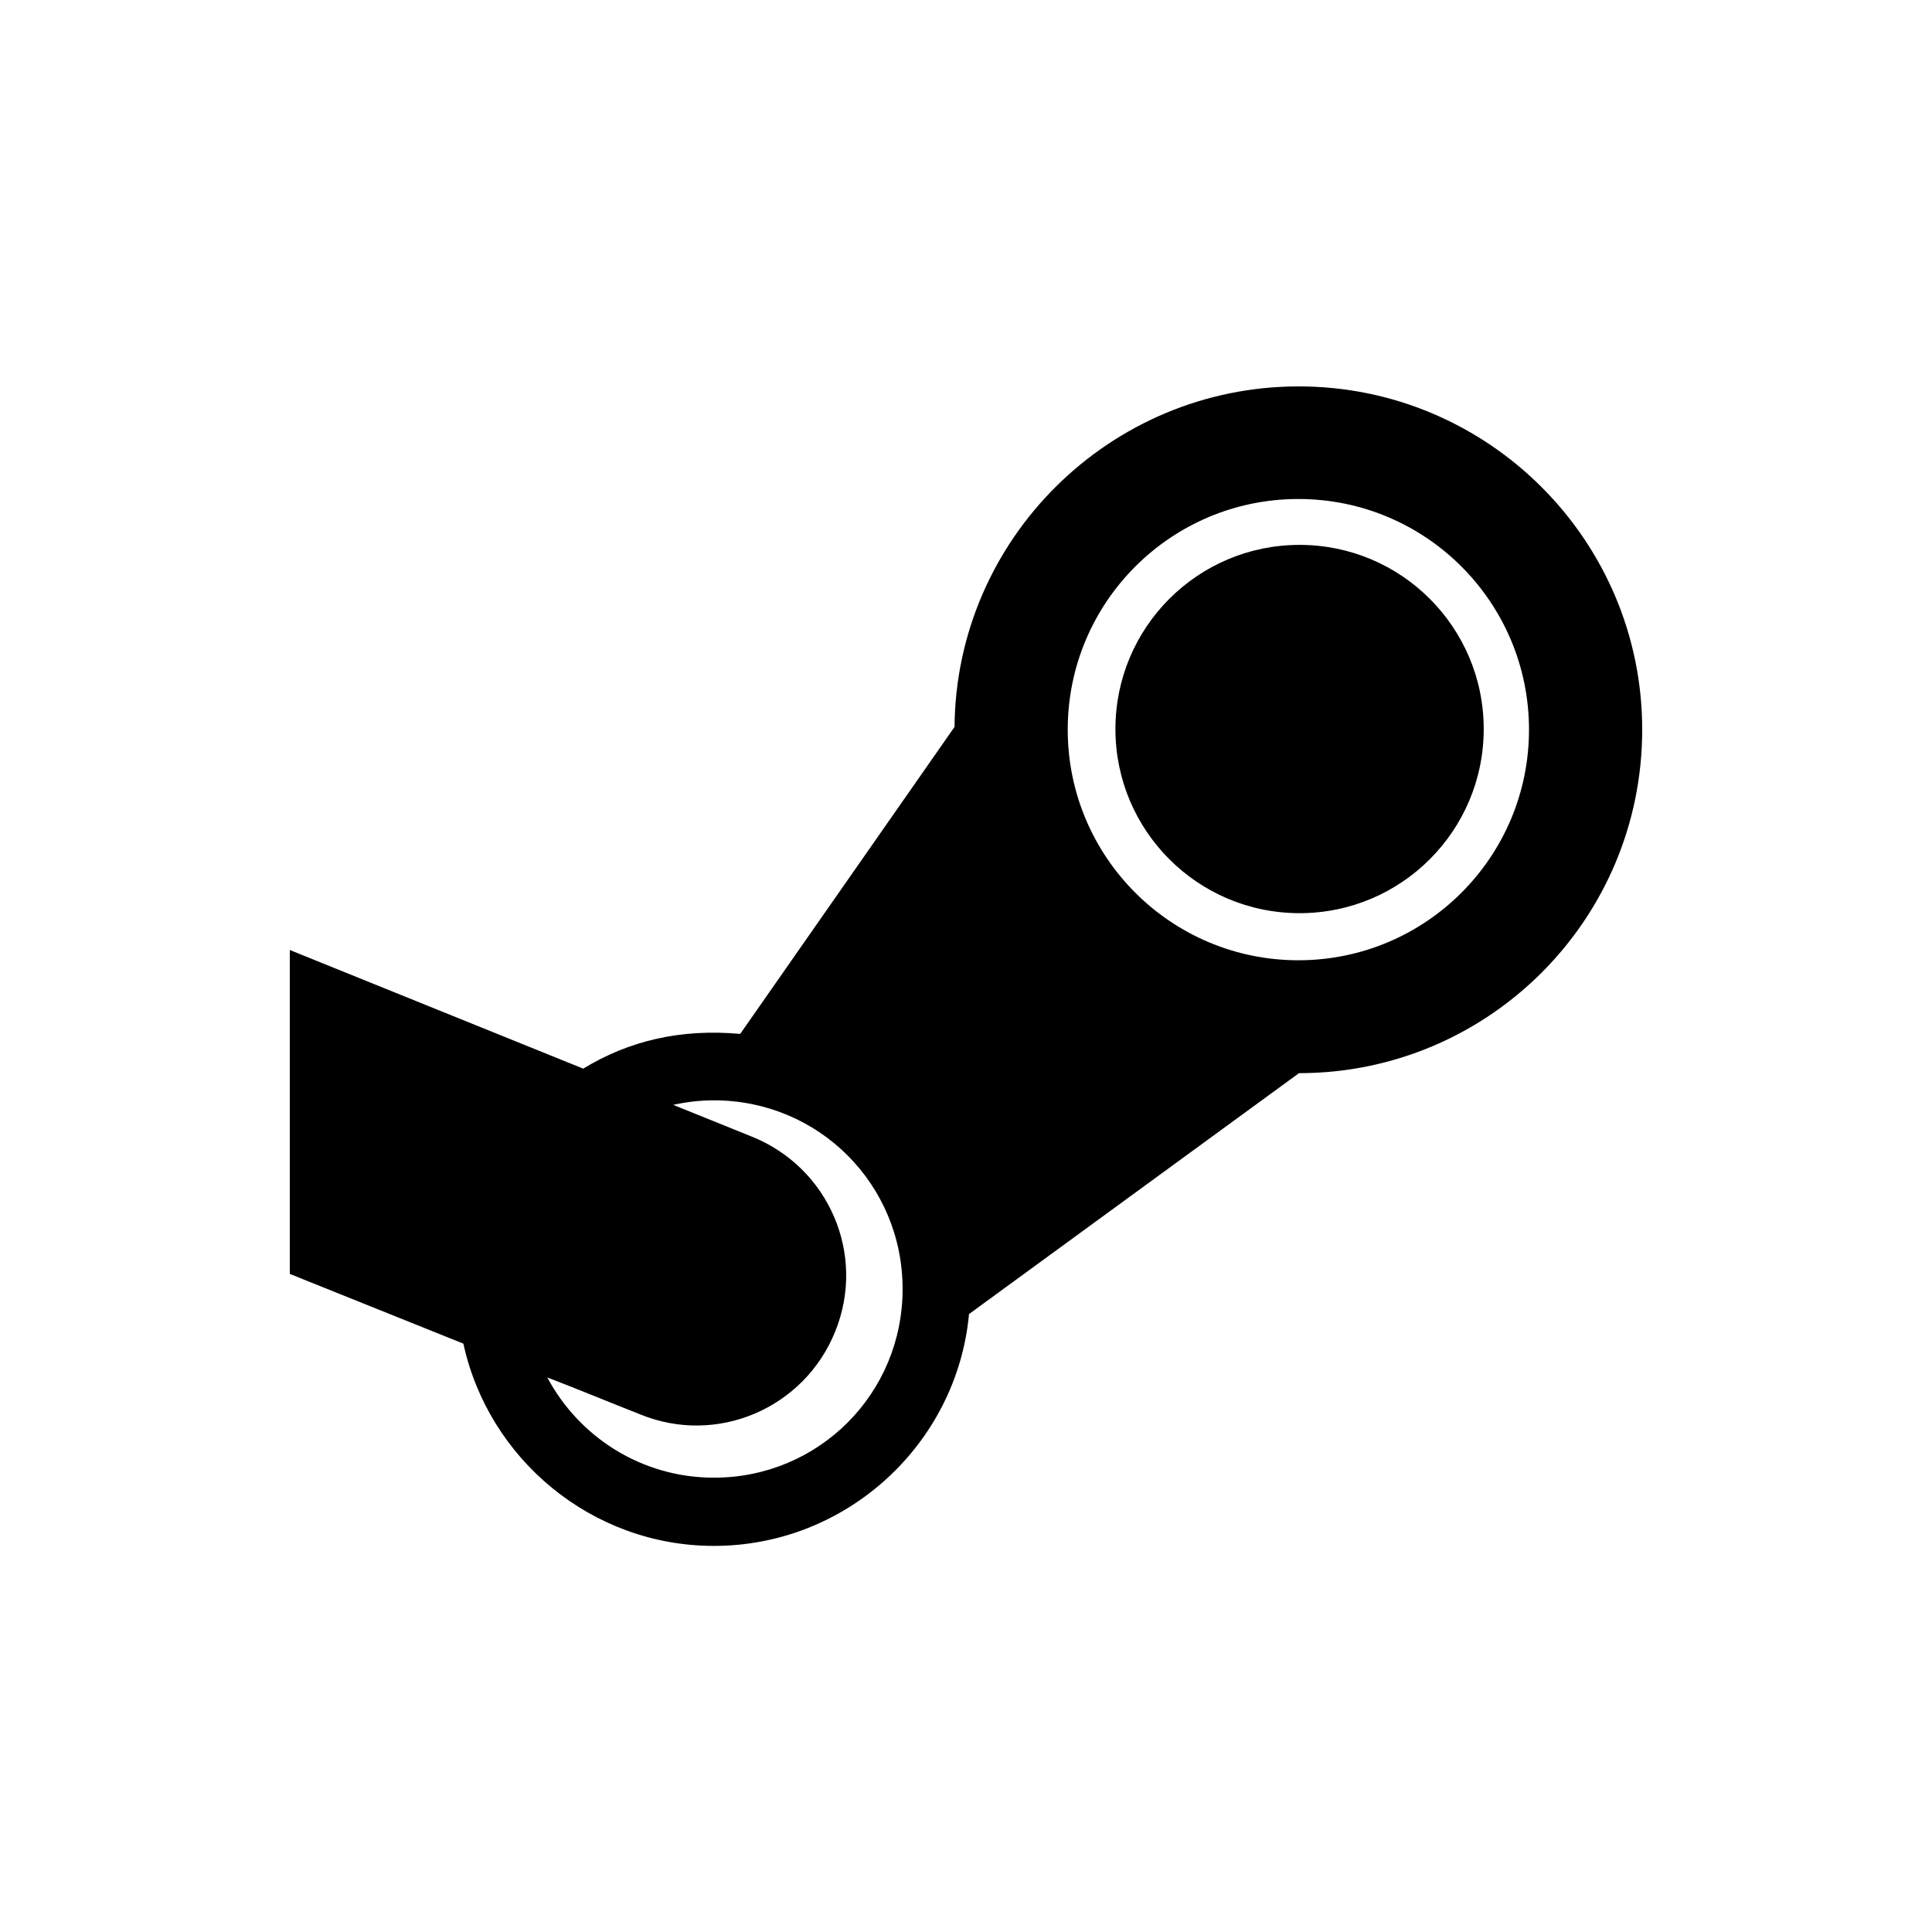
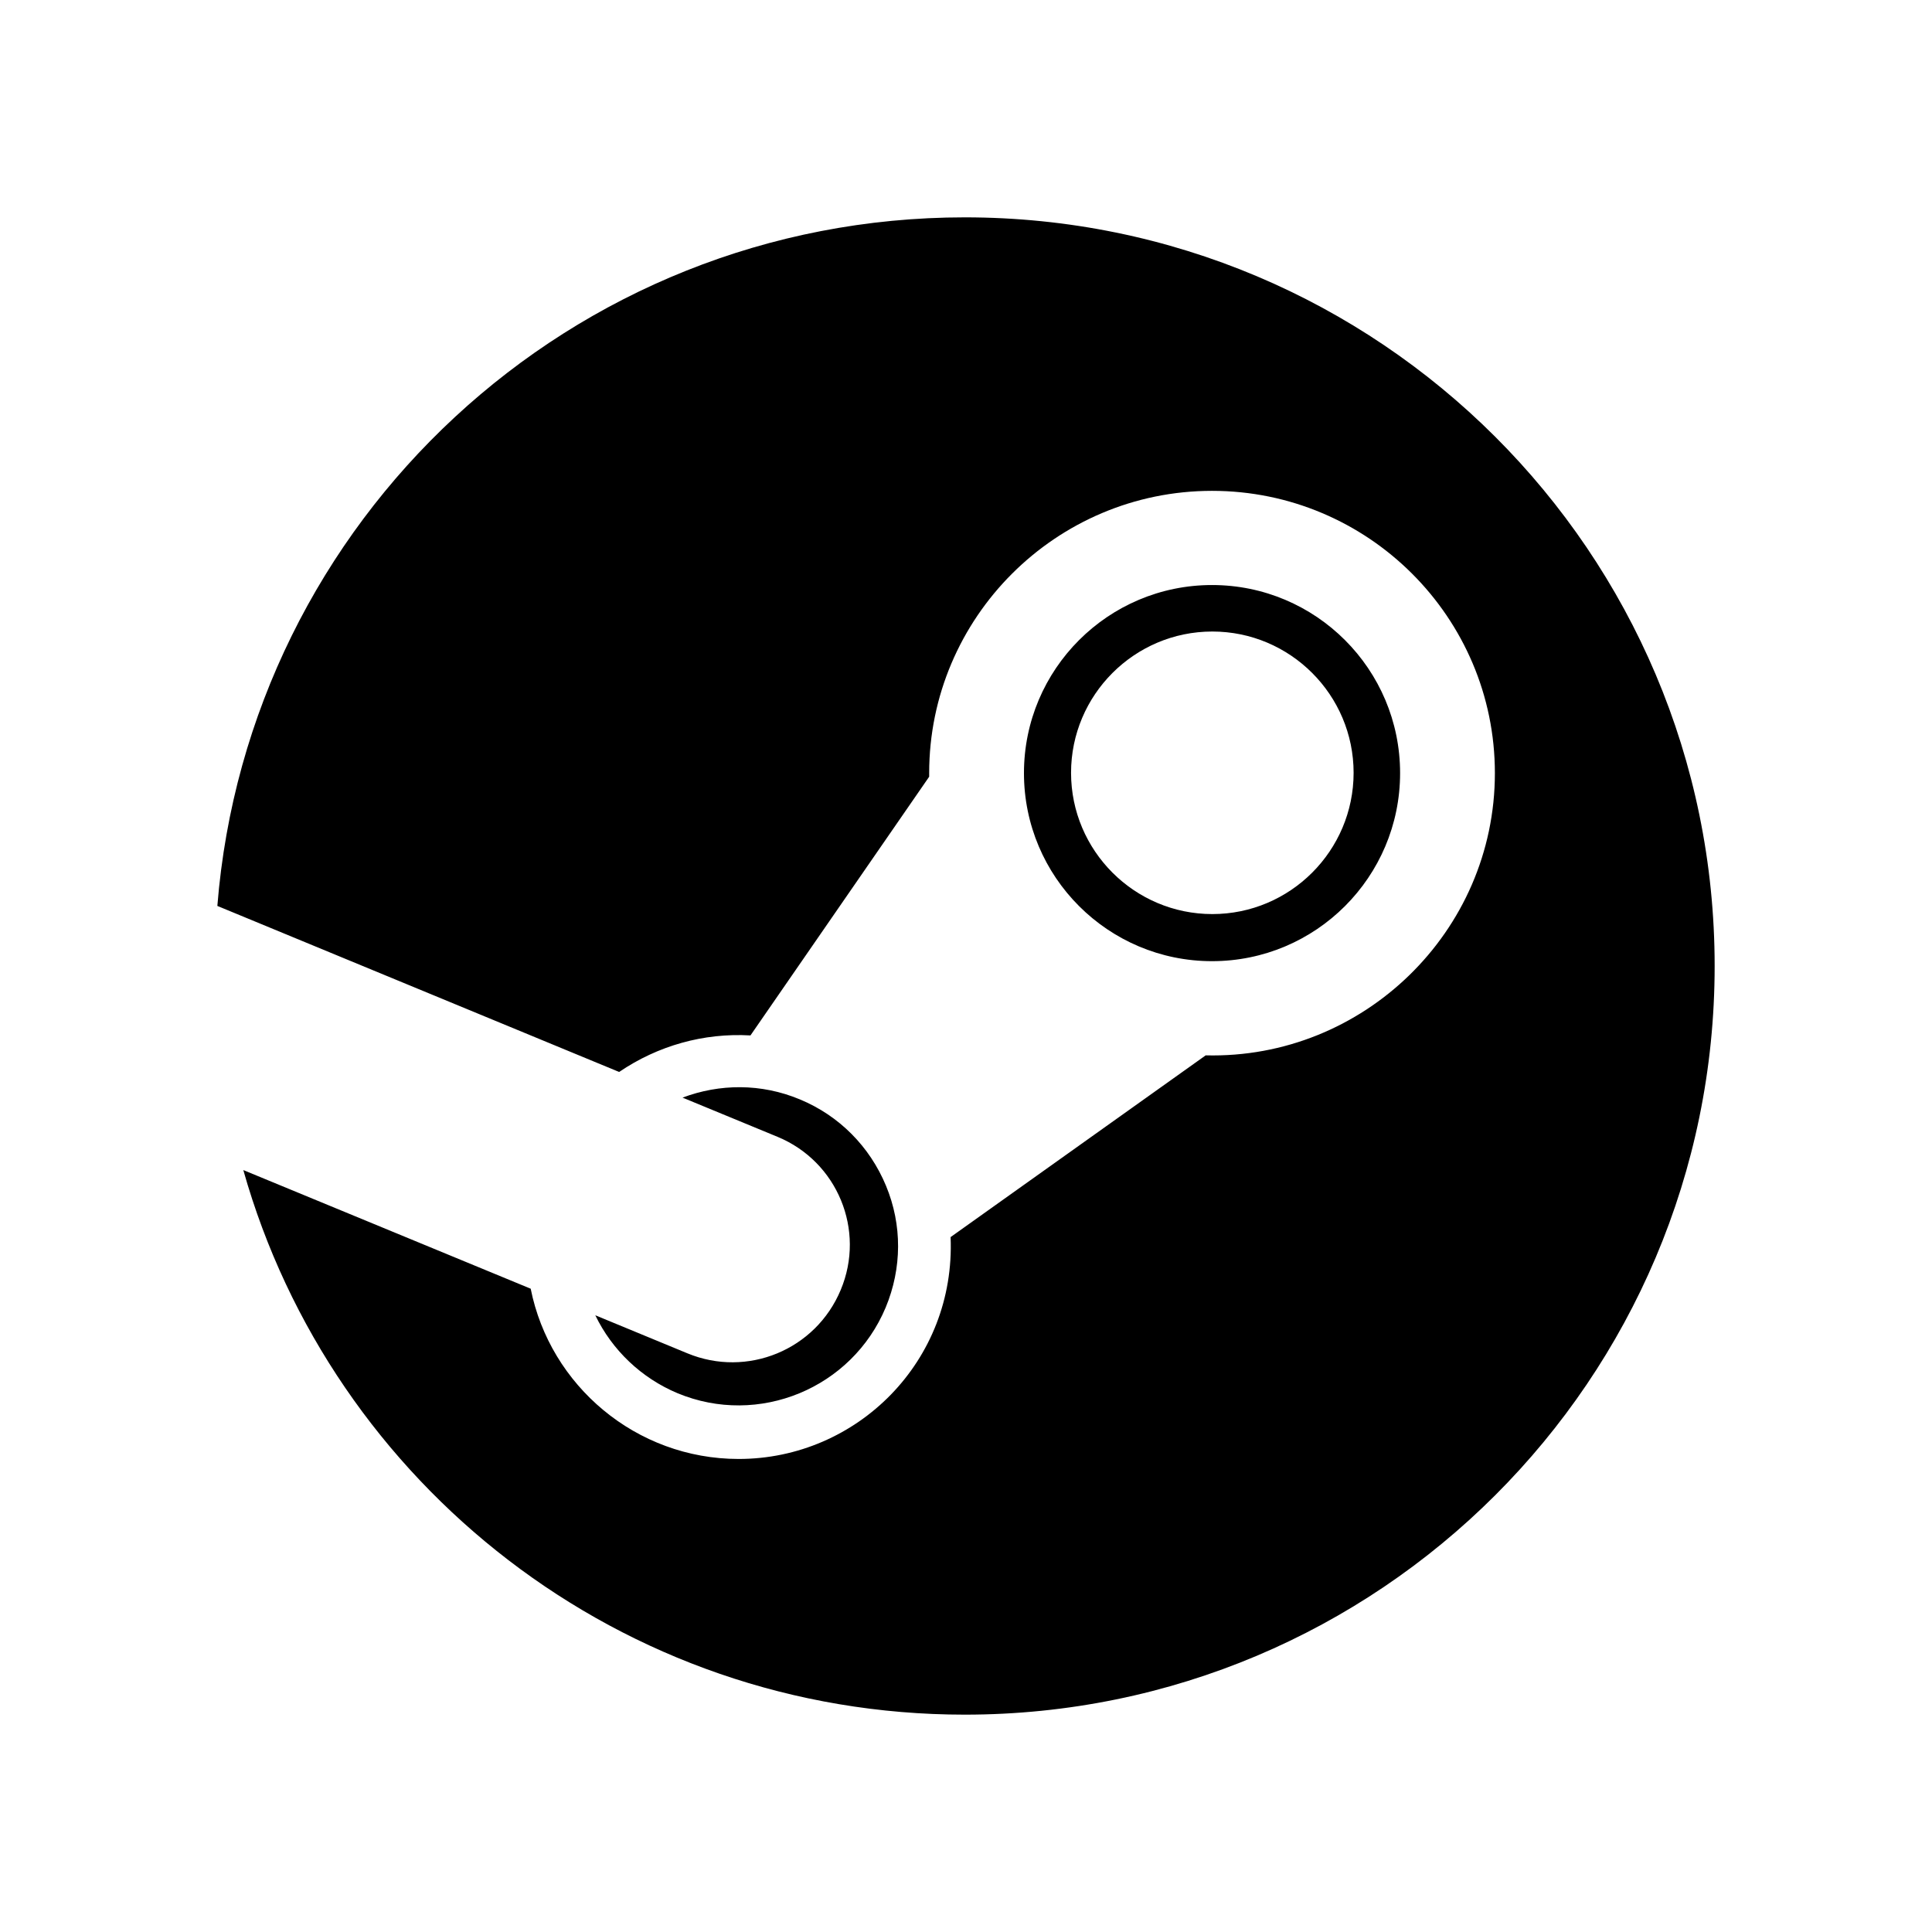
<svg xmlns="http://www.w3.org/2000/svg" viewBox="0 0 640 640">
-   <path d="M369.5 241.5C369.5 207.8 396.8 180.5 430.5 180.5C464.2 180.5 491.5 207.8 491.5 241.5C491.5 275.2 464.2 302.5 430.5 302.5C396.8 302.5 369.5 275.2 369.5 241.5zM544 241.7C544 304.7 493 355.5 430.3 355.5L321 435.3C317 478.3 280.5 512.1 236.5 512.1C196 512.1 161.8 483.3 153.5 445.1L96 422L96 314.7L193.2 354C208.3 344.8 225.4 340.7 245.2 342.5L316.2 240.8C316.7 178.5 367.7 128 430.2 128C493 128 544 179 544 241.7zM299 427C299 392.3 271.2 364.5 236.5 364.5C232 364.5 227.5 365 223 366L249 376.5C274.5 386.7 287 415.5 276.7 441C266.5 466.5 237.5 479 212 468.5C201.8 464.5 191.5 460.2 181.3 456.3C191.8 476 212.5 489.5 236.5 489.5C271.2 489.5 299 461.7 299 427zM506.5 241.7C506.5 199.5 472.3 165.3 430.1 165.3C387.9 165.3 353.7 199.5 353.7 241.7C353.7 283.9 387.9 318.1 430.1 318.1C472.3 318.1 506.5 283.9 506.5 241.7z" />
+   <path d="M568 320C568 457 456.8 568 319.6 568C205.8 568 110 491.7 80.6 387.6L175.8 426.9C182.2 459 210.7 483.3 244.7 483.3C283.9 483.3 316.6 450.9 314.9 409.8L399.4 349.6C451.5 350.9 495.2 308.7 495.2 256.1C495.2 204.5 453.2 162.6 401.5 162.6C349.8 162.6 307.8 204.6 307.8 256.1L307.8 257.3L248.6 343C233.1 342.1 217.9 346.4 205.1 355.1L72 300.1C82.2 172.4 189.1 72 319.6 72C456.8 72 568 183 568 320zM227.7 448.3L197.2 435.7C202.8 447.3 212.5 456.5 224.4 461.5C251.3 472.7 282.2 459.9 293.4 433.1C298.8 420.1 298.9 405.8 293.5 392.8C288.1 379.8 278 369.6 265 364.2C252.1 358.8 238.3 359 226.1 363.6L257.6 376.6C277.4 384.8 286.8 407.5 278.5 427.3C270.2 447.2 247.5 456.5 227.7 448.3zM401.5 193.8C435.9 193.8 463.8 221.7 463.8 256.1C463.8 290.5 435.9 318.4 401.5 318.4C367.1 318.4 339.2 290.5 339.2 256.1C339.2 221.7 367.1 193.8 401.5 193.8zM401.6 302.8C427.4 302.8 448.4 281.8 448.4 256C448.4 230.2 427.4 209.2 401.6 209.2C375.8 209.2 354.8 230.2 354.8 256C354.8 281.8 375.8 302.8 401.6 302.8z" />
</svg>
